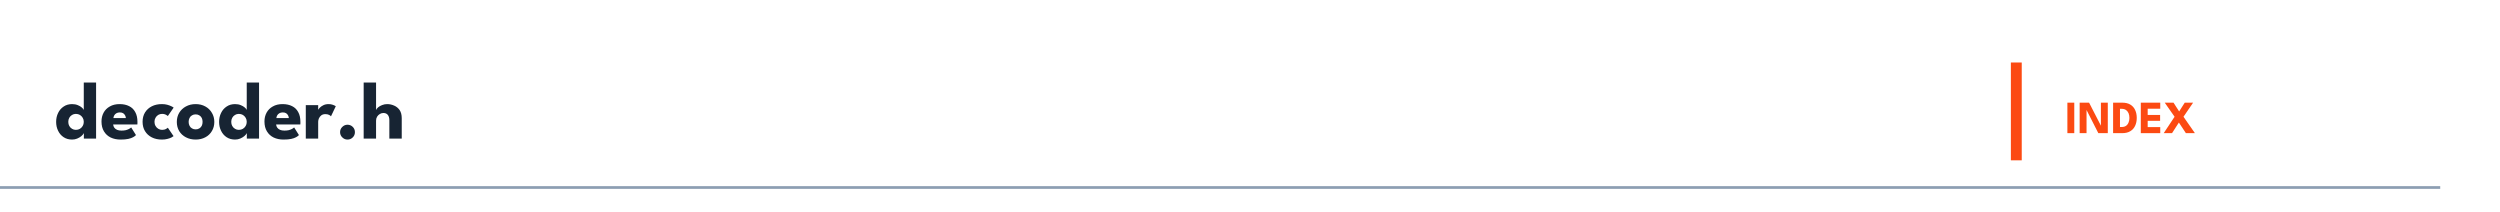
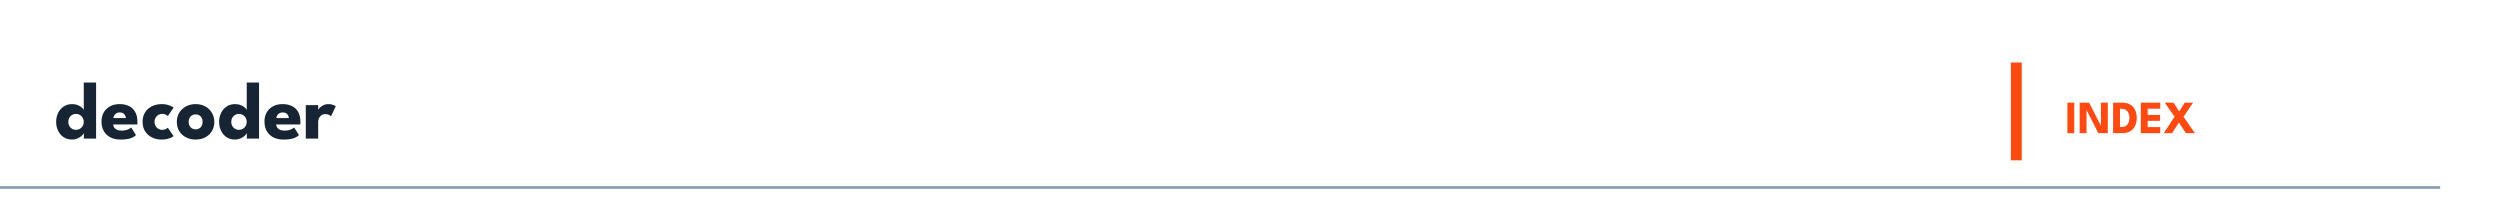
<svg xmlns="http://www.w3.org/2000/svg" viewBox="0 0 920 78" width="920" height="78" role="img" aria-labelledby="title desc">
  <defs>
-     <path id="g46" d="M0.144 -0.012Q0.107 -0.012 0.08 0.015Q0.053 0.041 0.053 0.079Q0.053 0.117 0.08 0.143Q0.107 0.17 0.144 0.17Q0.182 0.17 0.209 0.143Q0.235 0.117 0.235 0.079Q0.235 0.041 0.209 0.015Q0.182 -0.012 0.144 -0.012Z" />
    <path id="g68" d="M0.043 0.66L0.241 0.66Q0.347 0.66 0.416 0.618Q0.486 0.576 0.52 0.501Q0.555 0.426 0.555 0.331Q0.555 0.234 0.52 0.16Q0.486 0.085 0.416 0.043Q0.347 0 0.241 0L0.043 0L0.043 0.66ZM0.192 0.527L0.192 0.133L0.228 0.133Q0.284 0.133 0.322 0.158Q0.359 0.184 0.377 0.229Q0.396 0.273 0.396 0.329Q0.396 0.386 0.378 0.431Q0.359 0.475 0.322 0.501Q0.285 0.527 0.228 0.527L0.192 0.527Z" />
    <path id="g69" d="M0.042 0.66L0.463 0.66L0.463 0.529L0.191 0.529L0.191 0.394L0.46 0.394L0.46 0.267L0.191 0.267L0.191 0.131L0.463 0.131L0.463 0L0.042 0L0.042 0.66Z" />
    <path id="g73" d="M0.047 0.66L0.196 0.66L0.196 0L0.047 0L0.047 0.66Z" />
    <path id="g78" d="M0.18 0.523L0.191 0.521L0.191 0L0.042 0L0.042 0.66L0.246 0.66L0.513 0.14L0.502 0.138L0.502 0.66L0.651 0.66L0.651 0L0.446 0L0.18 0.523Z" />
    <path id="g88" d="M0.432 0.355L0.679 0L0.484 0L0.332 0.23L0.184 0L0.004 0L0.239 0.355L0.026 0.66L0.216 0.66L0.338 0.47L0.459 0.66L0.64 0.66L0.432 0.355Z" />
    <path id="g99" d="M0.265 0.107Q0.293 0.107 0.312 0.117Q0.33 0.127 0.336 0.133L0.406 0.03Q0.398 0.023 0.379 0.013Q0.359 0.003 0.33 -0.004Q0.301 -0.012 0.263 -0.012Q0.192 -0.012 0.139 0.015Q0.086 0.042 0.056 0.091Q0.026 0.139 0.026 0.206Q0.026 0.272 0.056 0.321Q0.086 0.369 0.139 0.396Q0.192 0.423 0.263 0.423Q0.3 0.423 0.329 0.415Q0.358 0.407 0.378 0.397Q0.399 0.387 0.407 0.38L0.336 0.277Q0.332 0.28 0.323 0.286Q0.314 0.293 0.299 0.298Q0.285 0.303 0.265 0.303Q0.24 0.303 0.219 0.291Q0.197 0.278 0.185 0.256Q0.172 0.234 0.172 0.206Q0.172 0.177 0.185 0.155Q0.197 0.133 0.219 0.12Q0.24 0.107 0.265 0.107Z" />
    <path id="g100" d="M0.218 -0.012Q0.158 -0.012 0.114 0.017Q0.07 0.046 0.046 0.096Q0.022 0.145 0.022 0.205Q0.022 0.265 0.046 0.314Q0.07 0.364 0.114 0.393Q0.158 0.423 0.218 0.423Q0.257 0.423 0.288 0.41Q0.318 0.398 0.337 0.381Q0.356 0.365 0.361 0.351L0.361 0.688L0.512 0.688L0.512 0L0.362 0L0.362 0.067Q0.352 0.048 0.331 0.03Q0.309 0.012 0.28 -0Q0.251 -0.012 0.218 -0.012ZM0.264 0.107Q0.292 0.107 0.314 0.12Q0.335 0.133 0.348 0.155Q0.361 0.177 0.361 0.205Q0.361 0.233 0.348 0.255Q0.335 0.277 0.314 0.29Q0.292 0.303 0.264 0.303Q0.238 0.303 0.217 0.29Q0.196 0.278 0.183 0.255Q0.171 0.233 0.171 0.205Q0.171 0.177 0.183 0.155Q0.196 0.132 0.217 0.12Q0.238 0.107 0.264 0.107Z" />
    <path id="g101" d="M0.163 0.173Q0.165 0.151 0.177 0.134Q0.189 0.117 0.212 0.107Q0.234 0.098 0.265 0.098Q0.293 0.098 0.317 0.103Q0.34 0.109 0.357 0.118Q0.374 0.127 0.384 0.137L0.443 0.043Q0.43 0.029 0.408 0.017Q0.385 0.004 0.348 -0.004Q0.311 -0.012 0.255 -0.012Q0.186 -0.012 0.133 0.013Q0.08 0.039 0.05 0.089Q0.02 0.138 0.02 0.21Q0.02 0.27 0.046 0.318Q0.072 0.366 0.122 0.394Q0.172 0.423 0.242 0.423Q0.31 0.423 0.359 0.398Q0.408 0.374 0.434 0.325Q0.461 0.277 0.461 0.205Q0.461 0.201 0.461 0.189Q0.461 0.177 0.46 0.173L0.163 0.173ZM0.319 0.252Q0.318 0.269 0.31 0.284Q0.302 0.3 0.286 0.311Q0.27 0.321 0.245 0.321Q0.22 0.321 0.203 0.311Q0.186 0.301 0.177 0.286Q0.168 0.27 0.166 0.252L0.319 0.252Z" />
-     <path id="g104" d="M0.328 0.423Q0.371 0.423 0.412 0.405Q0.453 0.388 0.48 0.35Q0.506 0.312 0.506 0.25L0.506 0L0.354 0L0.354 0.225Q0.354 0.269 0.334 0.292Q0.315 0.314 0.281 0.314Q0.258 0.314 0.238 0.302Q0.217 0.29 0.204 0.269Q0.191 0.248 0.191 0.22L0.191 0L0.039 0L0.039 0.688L0.191 0.688L0.191 0.35Q0.197 0.367 0.216 0.383Q0.236 0.4 0.265 0.411Q0.294 0.423 0.328 0.423Z" />
    <path id="g111" d="M0.251 -0.012Q0.184 -0.012 0.131 0.016Q0.079 0.043 0.049 0.092Q0.02 0.141 0.02 0.204Q0.02 0.267 0.049 0.316Q0.079 0.366 0.131 0.394Q0.184 0.423 0.251 0.423Q0.318 0.423 0.37 0.394Q0.421 0.366 0.45 0.316Q0.48 0.267 0.48 0.204Q0.48 0.141 0.45 0.092Q0.421 0.043 0.37 0.016Q0.318 -0.012 0.251 -0.012ZM0.251 0.113Q0.277 0.113 0.296 0.125Q0.315 0.136 0.326 0.157Q0.336 0.178 0.336 0.205Q0.336 0.232 0.326 0.253Q0.315 0.274 0.296 0.285Q0.277 0.297 0.251 0.297Q0.225 0.297 0.206 0.285Q0.186 0.274 0.176 0.253Q0.165 0.232 0.165 0.205Q0.165 0.178 0.176 0.157Q0.186 0.136 0.206 0.125Q0.225 0.113 0.251 0.113Z" />
    <path id="g114" d="M0.181 0L0.029 0L0.029 0.41L0.181 0.41L0.181 0.347L0.178 0.347Q0.183 0.359 0.198 0.376Q0.214 0.394 0.242 0.408Q0.27 0.423 0.31 0.423Q0.338 0.423 0.362 0.414Q0.386 0.405 0.397 0.397L0.338 0.273Q0.332 0.282 0.314 0.291Q0.296 0.3 0.269 0.3Q0.239 0.3 0.219 0.285Q0.2 0.27 0.19 0.248Q0.181 0.226 0.181 0.206L0.181 0Z" />
  </defs>
  <rect x="740" y="23" width="4" height="36" fill="#fc4a12" />
  <g fill="#fc4a12">
    <use href="#g73" transform="translate(760.00 49.00) scale(17 -17)" />
    <use href="#g78" transform="translate(764.60 49.00) scale(17 -17)" />
    <use href="#g68" transform="translate(776.89 49.00) scale(17 -17)" />
    <use href="#g69" transform="translate(787.10 49.00) scale(17 -17)" />
    <use href="#g88" transform="translate(796.18 49.00) scale(17 -17)" />
  </g>
  <g fill="#172433">
    <use href="#g100" transform="translate(20.00 51.00) scale(30 -30)" />
    <use href="#g101" transform="translate(36.75 51.00) scale(30 -30)" />
    <use href="#g99" transform="translate(51.69 51.00) scale(30 -30)" />
    <use href="#g111" transform="translate(64.47 51.00) scale(30 -30)" />
    <use href="#g100" transform="translate(79.97 51.00) scale(30 -30)" />
    <use href="#g101" transform="translate(96.72 51.00) scale(30 -30)" />
    <use href="#g114" transform="translate(111.66 51.00) scale(30 -30)" />
-     <use href="#g46" transform="translate(123.56 51.00) scale(30 -30)" />
-     <use href="#g104" transform="translate(132.66 51.00) scale(30 -30)" />
  </g>
  <path d="M0 69H898" stroke="#8c9eb2" stroke-width="1" />
</svg>
